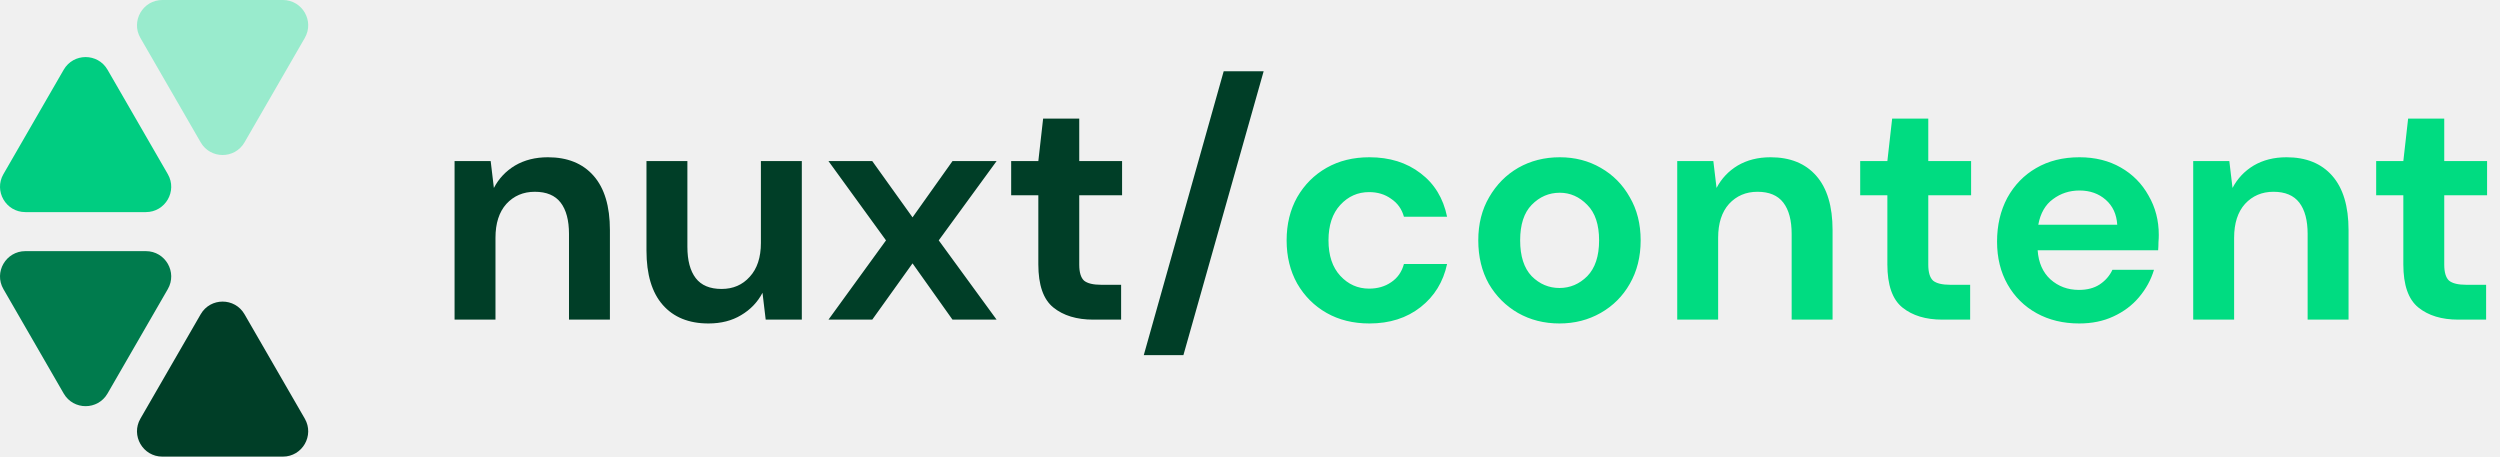
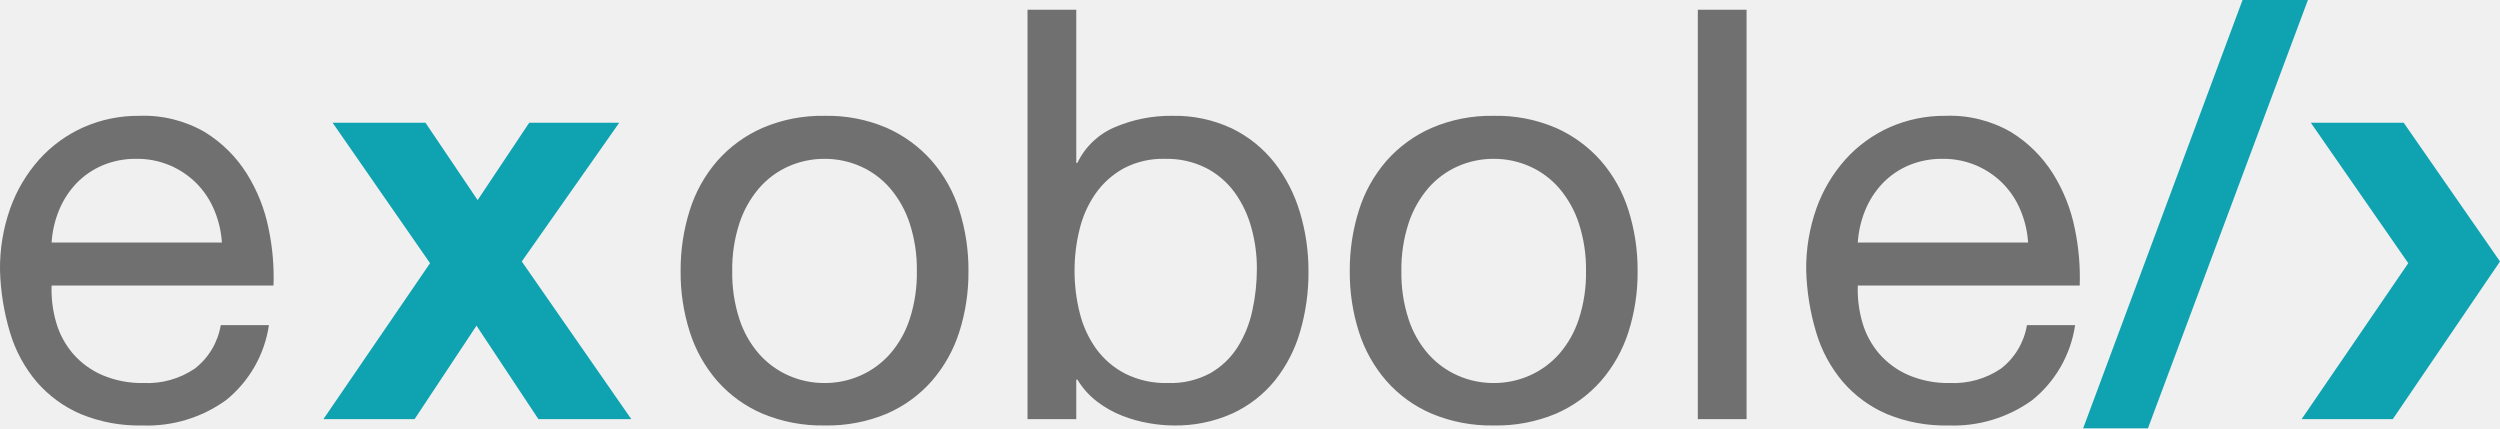
- <svg xmlns="http://www.w3.org/2000/svg" width="219" height="40" viewBox="0 0 219 40" fill="none">
-   <g clip-path="url(#clip0)">
-     <path d="M14.7 15.254C15.553 16.732 14.486 18.58 12.78 18.58H2.22C0.514 18.58 -0.553 16.732 0.3 15.254L5.58 6.109C6.433 4.63 8.567 4.63 9.42 6.109L14.7 15.254Z" fill="#00CD81" />
-     <path d="M17.58 27.529C18.433 26.05 20.567 26.05 21.42 27.529L26.7 36.673C27.553 38.151 26.486 39.999 24.78 39.999H14.22C12.514 39.999 11.447 38.151 12.3 36.673L17.58 27.529Z" fill="#003E27" />
-     <path d="M21.42 12.47C20.567 13.948 18.433 13.948 17.58 12.47L12.3 3.325C11.447 1.847 12.514 0 14.22 0H24.78C26.486 0 27.553 1.847 26.7 3.325L21.42 12.47Z" fill="#99EBCD" />
-     <path d="M12.78 22C14.486 22 15.553 23.848 14.7 25.326L9.42 34.471C8.567 35.95 6.433 35.95 5.58 34.471L0.3 25.326C-0.553 23.848 0.514 22 2.22 22H12.78Z" fill="#007B4D" />
-     <path d="M39.82 28V14.112H42.984L43.264 16.464C43.693 15.643 44.309 14.989 45.112 14.504C45.933 14.019 46.895 13.776 47.996 13.776C49.713 13.776 51.048 14.317 52 15.4C52.952 16.483 53.428 18.069 53.428 20.16V28H49.844V20.496C49.844 19.301 49.601 18.387 49.116 17.752C48.631 17.117 47.875 16.8 46.848 16.8C45.84 16.8 45.009 17.155 44.356 17.864C43.721 18.573 43.404 19.563 43.404 20.832V28H39.82ZM70.239 14.112V28H67.075L66.795 25.648C66.366 26.469 65.74 27.123 64.919 27.608C64.117 28.093 63.164 28.336 62.063 28.336C60.346 28.336 59.011 27.795 58.059 26.712C57.107 25.629 56.631 24.043 56.631 21.952V14.112H60.215V21.616C60.215 22.811 60.458 23.725 60.943 24.36C61.428 24.995 62.184 25.312 63.211 25.312C64.219 25.312 65.04 24.957 65.675 24.248C66.329 23.539 66.655 22.549 66.655 21.28V14.112H70.239ZM72.574 28L77.614 21.056L72.574 14.112H76.41L79.938 19.04L83.438 14.112H87.302L82.234 21.056L87.302 28H83.438L79.938 23.072L76.41 28H72.574ZM95.774 28C94.318 28 93.151 27.645 92.274 26.936C91.396 26.227 90.958 24.967 90.958 23.156V17.108H88.578V14.112H90.958L91.378 10.388H94.542V14.112H98.294V17.108H94.542V23.184C94.542 23.856 94.682 24.323 94.962 24.584C95.26 24.827 95.764 24.948 96.474 24.948H98.21V28H95.774ZM100.195 31.108L107.195 6.244H110.695L103.667 31.108H100.195Z" fill="#003E27" />
-     <path d="M119.96 28.336C118.541 28.336 117.291 28.028 116.208 27.412C115.125 26.796 114.267 25.937 113.632 24.836C113.016 23.735 112.708 22.475 112.708 21.056C112.708 19.637 113.016 18.377 113.632 17.276C114.267 16.175 115.125 15.316 116.208 14.7C117.291 14.084 118.541 13.776 119.96 13.776C121.733 13.776 123.227 14.243 124.44 15.176C125.653 16.091 126.428 17.36 126.764 18.984H122.984C122.797 18.312 122.424 17.789 121.864 17.416C121.323 17.024 120.679 16.828 119.932 16.828C118.943 16.828 118.103 17.201 117.412 17.948C116.721 18.695 116.376 19.731 116.376 21.056C116.376 22.381 116.721 23.417 117.412 24.164C118.103 24.911 118.943 25.284 119.932 25.284C120.679 25.284 121.323 25.097 121.864 24.724C122.424 24.351 122.797 23.819 122.984 23.128H126.764C126.428 24.696 125.653 25.956 124.44 26.908C123.227 27.86 121.733 28.336 119.96 28.336ZM136.609 28.336C135.265 28.336 134.052 28.028 132.969 27.412C131.905 26.796 131.056 25.947 130.421 24.864C129.805 23.763 129.497 22.493 129.497 21.056C129.497 19.619 129.814 18.359 130.449 17.276C131.084 16.175 131.933 15.316 132.997 14.7C134.08 14.084 135.293 13.776 136.637 13.776C137.962 13.776 139.157 14.084 140.221 14.7C141.304 15.316 142.153 16.175 142.769 17.276C143.404 18.359 143.721 19.619 143.721 21.056C143.721 22.493 143.404 23.763 142.769 24.864C142.153 25.947 141.304 26.796 140.221 27.412C139.138 28.028 137.934 28.336 136.609 28.336ZM136.609 25.228C137.542 25.228 138.354 24.883 139.045 24.192C139.736 23.483 140.081 22.437 140.081 21.056C140.081 19.675 139.736 18.639 139.045 17.948C138.354 17.239 137.552 16.884 136.637 16.884C135.685 16.884 134.864 17.239 134.173 17.948C133.501 18.639 133.165 19.675 133.165 21.056C133.165 22.437 133.501 23.483 134.173 24.192C134.864 24.883 135.676 25.228 136.609 25.228ZM146.925 28V14.112H150.089L150.369 16.464C150.799 15.643 151.415 14.989 152.217 14.504C153.039 14.019 154 13.776 155.101 13.776C156.819 13.776 158.153 14.317 159.105 15.4C160.057 16.483 160.533 18.069 160.533 20.16V28H156.949V20.496C156.949 19.301 156.707 18.387 156.221 17.752C155.736 17.117 154.98 16.8 153.953 16.8C152.945 16.8 152.115 17.155 151.461 17.864C150.827 18.573 150.509 19.563 150.509 20.832V28H146.925ZM170.149 28C168.693 28 167.526 27.645 166.649 26.936C165.771 26.227 165.333 24.967 165.333 23.156V17.108H162.953V14.112H165.333L165.753 10.388H168.917V14.112H172.669V17.108H168.917V23.184C168.917 23.856 169.057 24.323 169.337 24.584C169.635 24.827 170.139 24.948 170.849 24.948H172.585V28H170.149ZM182.138 28.336C180.738 28.336 179.497 28.037 178.414 27.44C177.332 26.843 176.482 26.003 175.866 24.92C175.25 23.837 174.942 22.587 174.942 21.168C174.942 19.731 175.241 18.452 175.838 17.332C176.454 16.212 177.294 15.344 178.358 14.728C179.441 14.093 180.71 13.776 182.166 13.776C183.529 13.776 184.733 14.075 185.778 14.672C186.824 15.269 187.636 16.091 188.214 17.136C188.812 18.163 189.11 19.311 189.11 20.58C189.11 20.785 189.101 21 189.082 21.224C189.082 21.448 189.073 21.681 189.054 21.924H178.498C178.573 23.007 178.946 23.856 179.618 24.472C180.309 25.088 181.14 25.396 182.11 25.396C182.838 25.396 183.445 25.237 183.93 24.92C184.434 24.584 184.808 24.155 185.05 23.632H188.69C188.429 24.509 187.99 25.312 187.374 26.04C186.777 26.749 186.03 27.309 185.134 27.72C184.257 28.131 183.258 28.336 182.138 28.336ZM182.166 16.688C181.289 16.688 180.514 16.94 179.842 17.444C179.17 17.929 178.741 18.676 178.554 19.684H185.47C185.414 18.769 185.078 18.041 184.462 17.5C183.846 16.959 183.081 16.688 182.166 16.688ZM192.125 28V14.112H195.289L195.569 16.464C195.998 15.643 196.614 14.989 197.417 14.504C198.238 14.019 199.199 13.776 200.301 13.776C202.018 13.776 203.353 14.317 204.305 15.4C205.257 16.483 205.733 18.069 205.733 20.16V28H202.149V20.496C202.149 19.301 201.906 18.387 201.421 17.752C200.935 17.117 200.179 16.8 199.153 16.8C198.145 16.8 197.314 17.155 196.661 17.864C196.026 18.573 195.709 19.563 195.709 20.832V28H192.125ZM215.348 28C213.892 28 212.725 27.645 211.848 26.936C210.971 26.227 210.532 24.967 210.532 23.156V17.108H208.152V14.112H210.532L210.952 10.388H214.116V14.112H217.868V17.108H214.116V23.184C214.116 23.856 214.256 24.323 214.536 24.584C214.835 24.827 215.339 24.948 216.048 24.948H217.784V28H215.348Z" fill="#00DC81" />
+ <svg xmlns="http://www.w3.org/2000/svg" width="87.2" height="14.94" viewBox="0 0 87.2 14.94">
+   <g id="Groupe_2" data-name="Groupe 2" transform="translate(-297.98 -325.38)">
+     <path id="Tracé_7" data-name="Tracé 7" d="M-2.28-6.16H-8.22a3.541,3.541,0,0,1,.26-1.13,3.014,3.014,0,0,1,.6-.93,2.748,2.748,0,0,1,.91-.63,2.96,2.96,0,0,1,1.19-.23,2.908,2.908,0,0,1,1.17.23,2.944,2.944,0,0,1,.92.62,2.914,2.914,0,0,1,.62.93A3.478,3.478,0,0,1-2.28-6.16ZM-.64-3.28H-2.32a2.417,2.417,0,0,1-.91,1.52A2.942,2.942,0,0,1-5-1.26a3.521,3.521,0,0,1-1.46-.28,2.862,2.862,0,0,1-1.02-.75,2.922,2.922,0,0,1-.58-1.08,4.1,4.1,0,0,1-.16-1.29H-.48A8.232,8.232,0,0,0-.65-6.64a5.732,5.732,0,0,0-.76-1.92,4.529,4.529,0,0,0-1.46-1.45,4.242,4.242,0,0,0-2.29-.57,4.7,4.7,0,0,0-1.95.4A4.583,4.583,0,0,0-8.65-9.06a5.162,5.162,0,0,0-1.01,1.7,6.222,6.222,0,0,0-.36,2.16,8.288,8.288,0,0,0,.35,2.18A4.758,4.758,0,0,0-8.74-1.3,4.238,4.238,0,0,0-7.21-.18a5.311,5.311,0,0,0,2.15.4A4.694,4.694,0,0,0-2.14-.66,4.132,4.132,0,0,0-.64-3.28Z" transform="translate(308 340)" fill="#707070" />
+     <path id="Tracé_5" data-name="Tracé 5" d="M-7.02-5.44-10.74,0h3.18L-5.4-3.26-3.24,0H0L-3.82-5.5l3.4-4.84H-3.56l-1.8,2.7-1.82-2.7h-3.24Z" transform="translate(320 340)" fill="#0fa3b1" />
+     <path id="Tracé_3" data-name="Tracé 3" d="M-47.48-5.16a5.144,5.144,0,0,1,.25-1.67,3.6,3.6,0,0,1,.69-1.23,2.938,2.938,0,0,1,1.03-.76,3.066,3.066,0,0,1,1.25-.26,3.066,3.066,0,0,1,1.25.26,2.938,2.938,0,0,1,1.03.76,3.6,3.6,0,0,1,.69,1.23,5.144,5.144,0,0,1,.25,1.67,5.144,5.144,0,0,1-.25,1.67,3.494,3.494,0,0,1-.69,1.22,2.994,2.994,0,0,1-1.03.75,3.066,3.066,0,0,1-1.25.26,3.066,3.066,0,0,1-1.25-.26,2.994,2.994,0,0,1-1.03-.75,3.494,3.494,0,0,1-.69-1.22A5.144,5.144,0,0,1-47.48-5.16Zm-1.8,0a6.792,6.792,0,0,0,.32,2.12A4.839,4.839,0,0,0-48-1.33,4.416,4.416,0,0,0-46.42-.19a5.358,5.358,0,0,0,2.16.41,5.34,5.34,0,0,0,2.17-.41,4.437,4.437,0,0,0,1.57-1.14,4.839,4.839,0,0,0,.96-1.71,6.792,6.792,0,0,0,.32-2.12,6.887,6.887,0,0,0-.32-2.13,4.826,4.826,0,0,0-.96-1.72,4.545,4.545,0,0,0-1.57-1.15,5.229,5.229,0,0,0-2.17-.42,5.247,5.247,0,0,0-2.16.42A4.522,4.522,0,0,0-48-9.01a4.826,4.826,0,0,0-.96,1.72A6.887,6.887,0,0,0-49.28-5.16Zm12.1-9.12V0h1.7V-1.38h.04a2.739,2.739,0,0,0,.69.77,3.634,3.634,0,0,0,.87.49,4.722,4.722,0,0,0,.93.26,5.11,5.11,0,0,0,.85.08A4.8,4.8,0,0,0-30.03-.2a4.149,4.149,0,0,0,1.48-1.15,4.9,4.9,0,0,0,.88-1.71,7.3,7.3,0,0,0,.29-2.08,7.068,7.068,0,0,0-.3-2.08,5.256,5.256,0,0,0-.89-1.73,4.251,4.251,0,0,0-1.48-1.19,4.664,4.664,0,0,0-2.09-.44,4.927,4.927,0,0,0-1.98.39,2.545,2.545,0,0,0-1.32,1.25h-.04v-5.34Zm8,9.02a6.8,6.8,0,0,1-.16,1.48,3.915,3.915,0,0,1-.52,1.28,2.733,2.733,0,0,1-.95.9,2.907,2.907,0,0,1-1.47.34,3.155,3.155,0,0,1-1.5-.33,2.911,2.911,0,0,1-1.01-.87,3.638,3.638,0,0,1-.57-1.25,5.959,5.959,0,0,1-.18-1.47,6,6,0,0,1,.17-1.42,3.721,3.721,0,0,1,.55-1.25,2.926,2.926,0,0,1,.98-.89,2.919,2.919,0,0,1,1.46-.34,3.036,3.036,0,0,1,1.43.32,2.842,2.842,0,0,1,1,.86,3.805,3.805,0,0,1,.58,1.23A5.287,5.287,0,0,1-29.18-5.26Zm5.04.1a5.144,5.144,0,0,1,.25-1.67,3.6,3.6,0,0,1,.69-1.23,2.938,2.938,0,0,1,1.03-.76,3.066,3.066,0,0,1,1.25-.26,3.066,3.066,0,0,1,1.25.26,2.938,2.938,0,0,1,1.03.76,3.6,3.6,0,0,1,.69,1.23,5.144,5.144,0,0,1,.25,1.67,5.144,5.144,0,0,1-.25,1.67,3.494,3.494,0,0,1-.69,1.22,2.994,2.994,0,0,1-1.03.75,3.066,3.066,0,0,1-1.25.26,3.066,3.066,0,0,1-1.25-.26,2.994,2.994,0,0,1-1.03-.75,3.494,3.494,0,0,1-.69-1.22A5.144,5.144,0,0,1-24.14-5.16Zm-1.8,0a6.792,6.792,0,0,0,.32,2.12,4.839,4.839,0,0,0,.96,1.71A4.416,4.416,0,0,0-23.08-.19a5.358,5.358,0,0,0,2.16.41,5.34,5.34,0,0,0,2.17-.41,4.437,4.437,0,0,0,1.57-1.14,4.839,4.839,0,0,0,.96-1.71,6.792,6.792,0,0,0,.32-2.12,6.887,6.887,0,0,0-.32-2.13,4.826,4.826,0,0,0-.96-1.72,4.545,4.545,0,0,0-1.57-1.15,5.229,5.229,0,0,0-2.17-.42,5.247,5.247,0,0,0-2.16.42,4.522,4.522,0,0,0-1.58,1.15,4.826,4.826,0,0,0-.96,1.72A6.887,6.887,0,0,0-25.94-5.16Zm12.14-9.12V0h1.7V-14.28ZM-2.28-6.16H-8.22a3.541,3.541,0,0,1,.26-1.13,3.014,3.014,0,0,1,.6-.93,2.748,2.748,0,0,1,.91-.63,2.96,2.96,0,0,1,1.19-.23,2.908,2.908,0,0,1,1.17.23,2.944,2.944,0,0,1,.92.62,2.914,2.914,0,0,1,.62.93A3.478,3.478,0,0,1-2.28-6.16ZM-.64-3.28H-2.32a2.417,2.417,0,0,1-.91,1.52A2.942,2.942,0,0,1-5-1.26a3.521,3.521,0,0,1-1.46-.28,2.862,2.862,0,0,1-1.02-.75,2.922,2.922,0,0,1-.58-1.08,4.1,4.1,0,0,1-.16-1.29H-.48A8.232,8.232,0,0,0-.65-6.64a5.732,5.732,0,0,0-.76-1.92,4.529,4.529,0,0,0-1.46-1.45,4.242,4.242,0,0,0-2.29-.57,4.7,4.7,0,0,0-1.95.4A4.583,4.583,0,0,0-8.65-9.06a5.162,5.162,0,0,0-1.01,1.7,6.222,6.222,0,0,0-.36,2.16,8.288,8.288,0,0,0,.35,2.18A4.758,4.758,0,0,0-8.74-1.3,4.238,4.238,0,0,0-7.21-.18a5.311,5.311,0,0,0,2.15.4A4.694,4.694,0,0,0-2.14-.66,4.132,4.132,0,0,0-.64-3.28Z" transform="translate(371 340)" fill="#707070" />
+     <path id="Tracé_4" data-name="Tracé 4" d="M-12.8-14.62-18.36.32h2.26l5.58-14.94Zm5.78,9.18L-10.74,0h3.18l3.74-5.5-3.36-4.84h-3.24Z" transform="translate(389 340)" fill="#0fa3b1" />
  </g>
-   <defs>
-     <clipPath id="clip0">
-       <rect width="219" height="40" fill="white" />
-     </clipPath>
-   </defs>
</svg>
